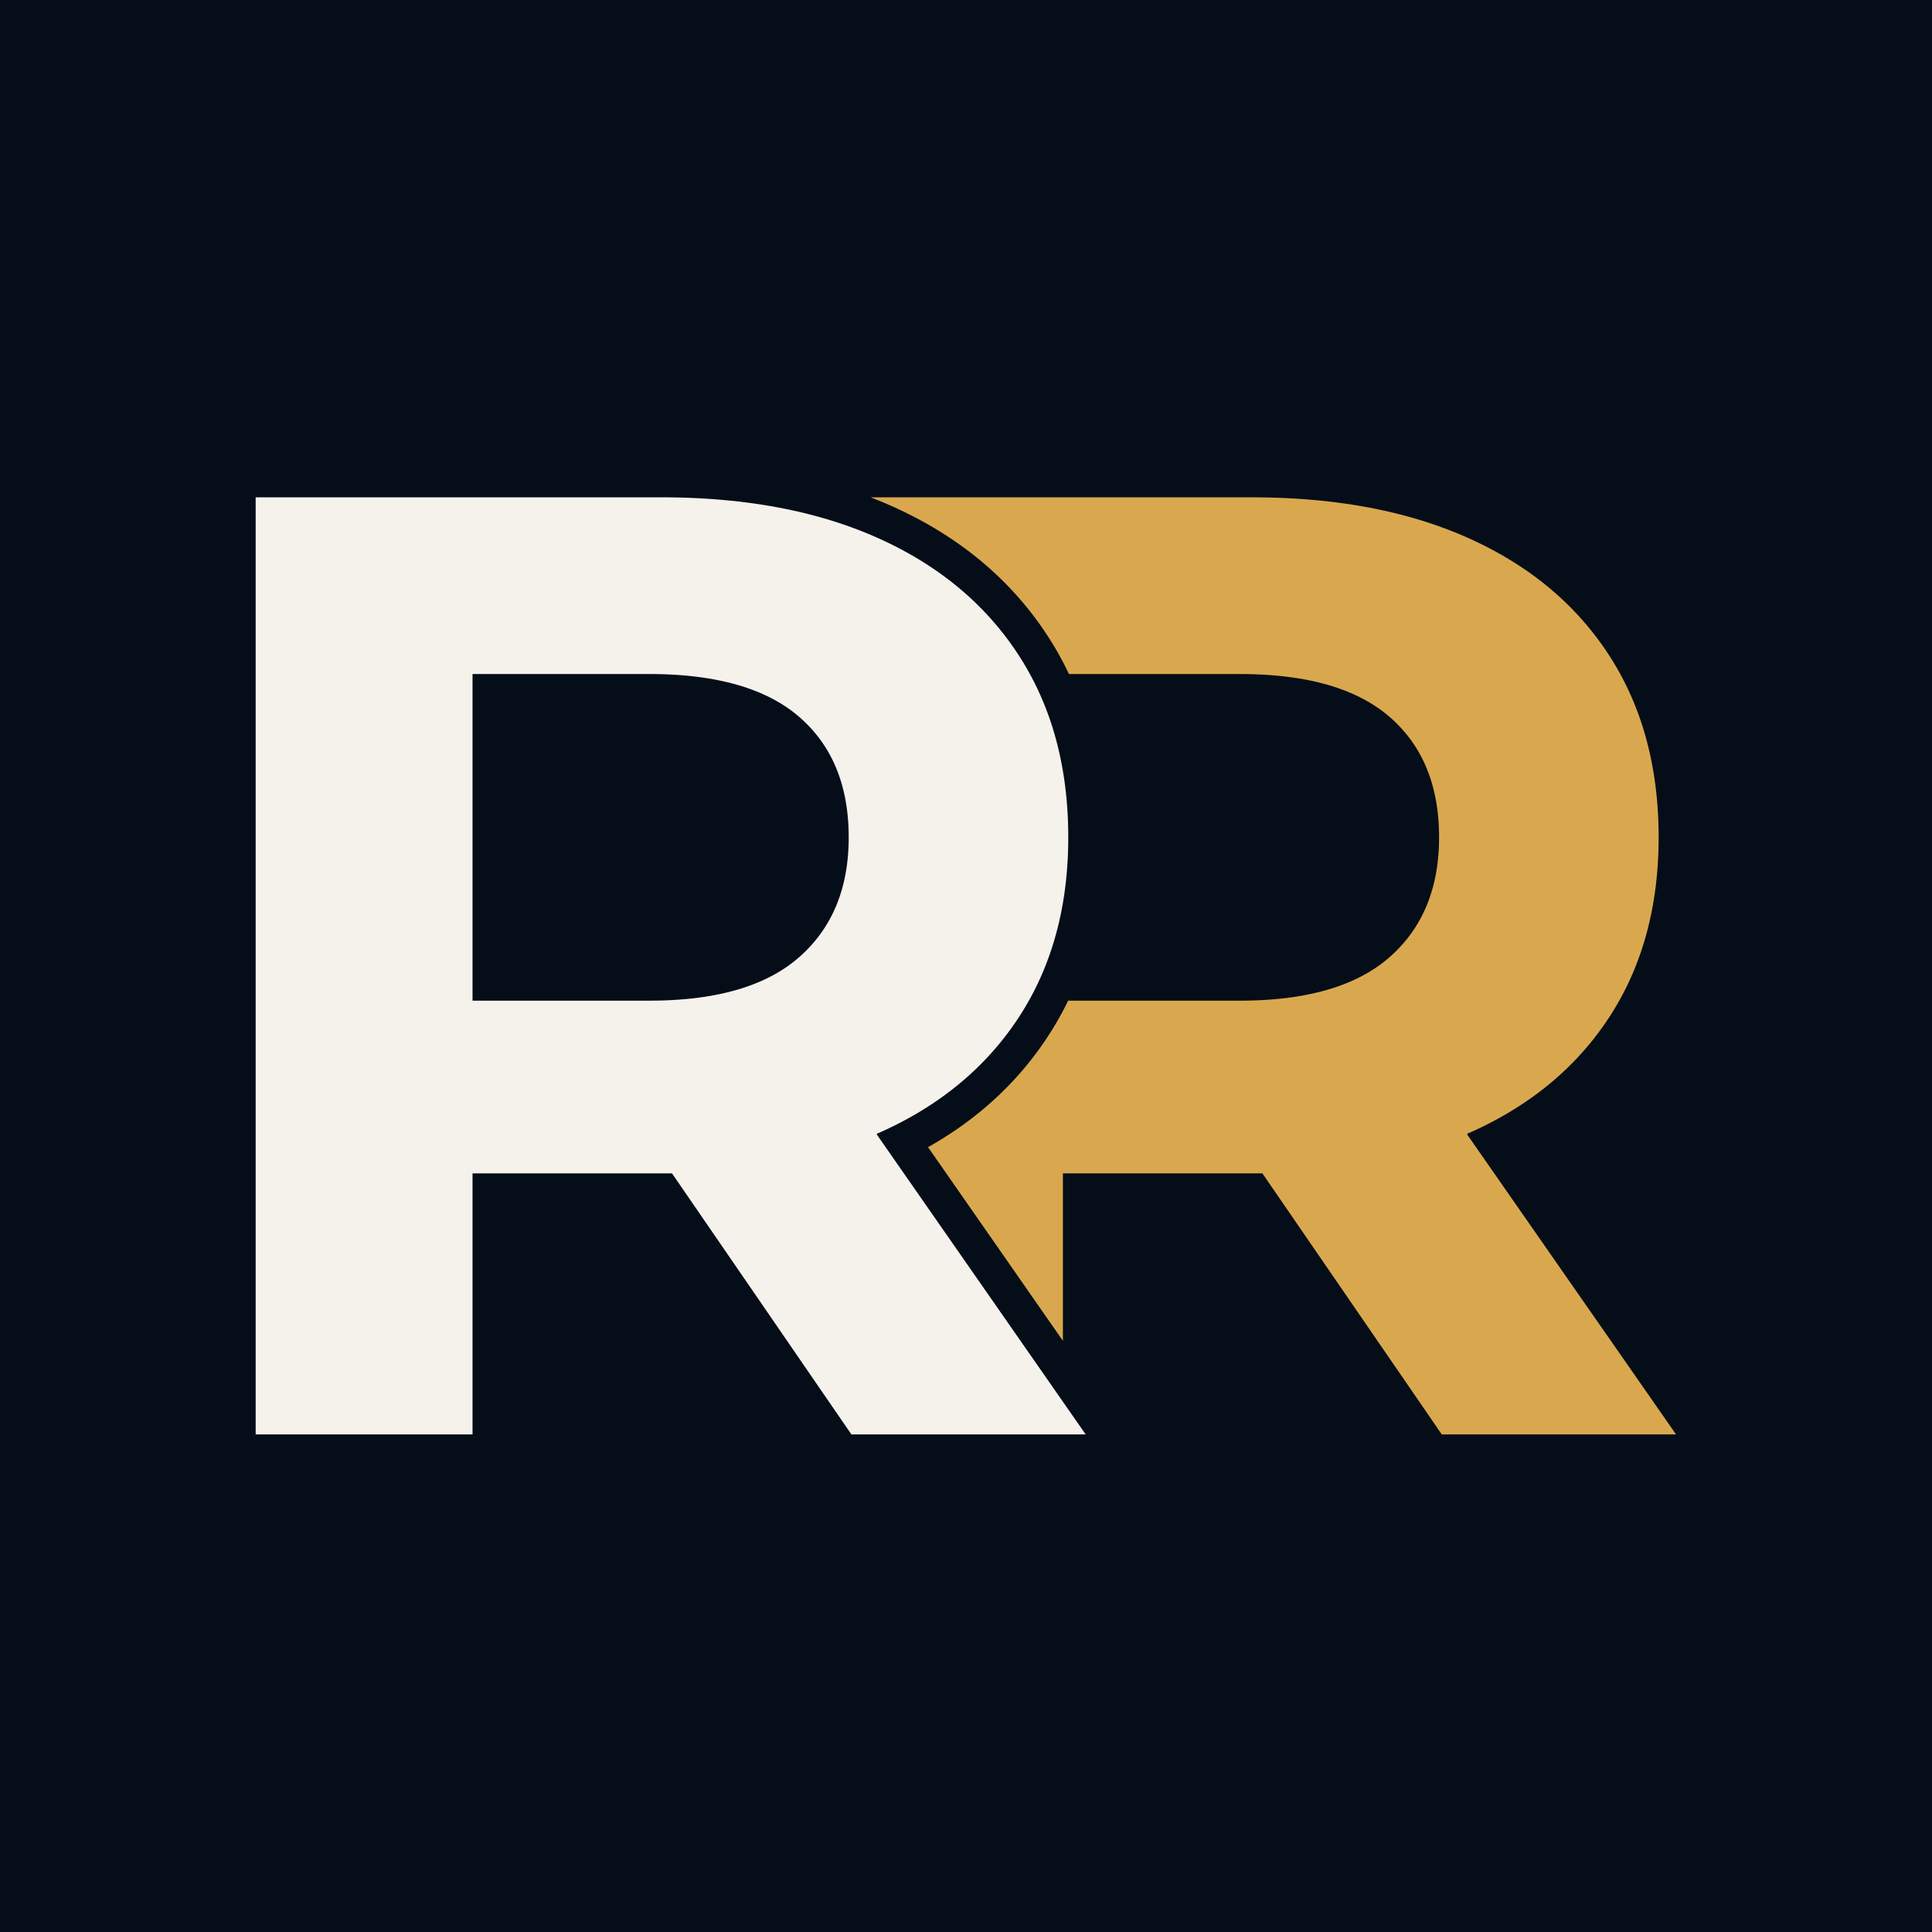
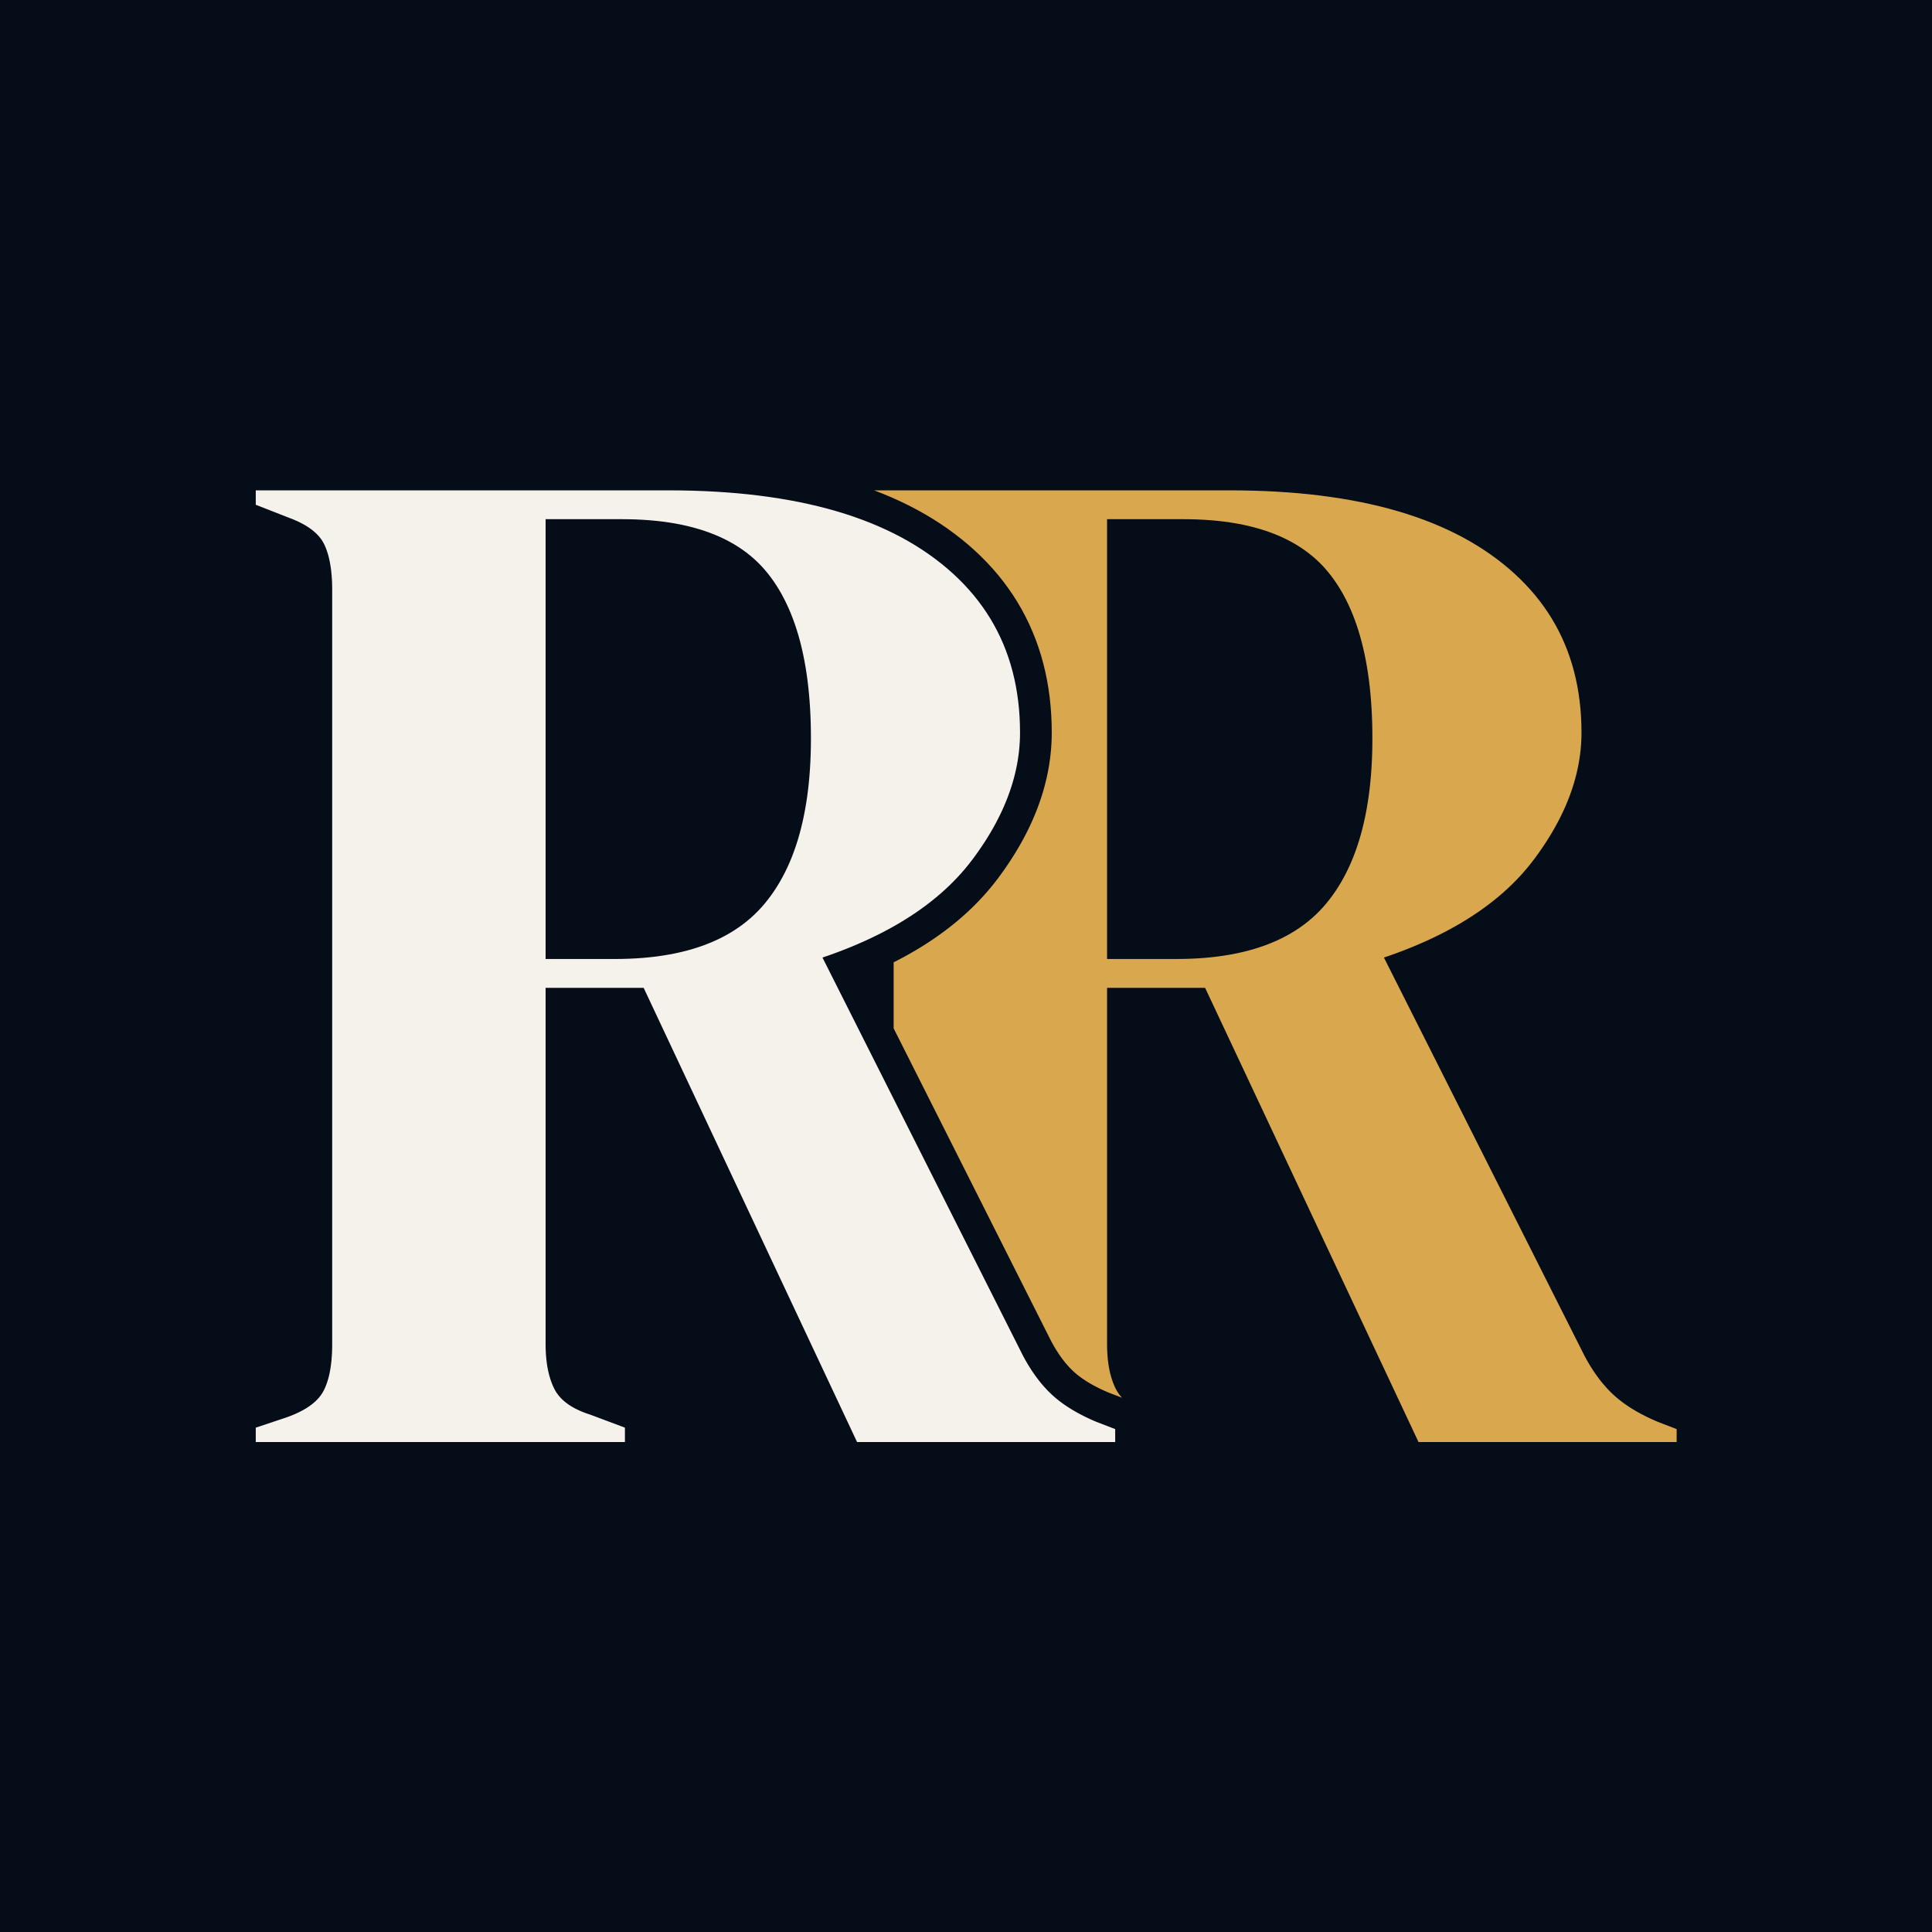
- <svg xmlns="http://www.w3.org/2000/svg" viewBox="0 0 1237 1237" role="img" aria-label="RR Roger Rio Brasil">
+ <svg xmlns="http://www.w3.org/2000/svg" viewBox="0 0 1218 1218" role="img" aria-label="RR Roger Rio Brasil">
  <rect width="100%" height="100%" fill="#050D18" />
-   <g transform="translate(92.55,918.41) scale(0.85714)">
-     <path fill="#D9A84E" fill-rule="evenodd" d="M686.0,-195.0L827.0,-195.0L827.29,-195.0L827.57,-195.0L827.86,-195.0L828.14,-195.0L828.43,-195.0L828.71,-195.0L829.0,-195.0L829.29,-195.0L829.57,-195.0L829.86,-195.0L830.14,-195.0L830.43,-195.0L830.71,-195.0L831.0,-195.0L831.29,-195.0L831.57,-195.0L831.86,-195.0L832.14,-195.0L832.43,-195.0L832.71,-195.0L833.0,-195.0L833.29,-195.0L833.57,-195.0L833.86,-195.0L834.14,-195.0L834.43,-195.0L834.71,-195.0L835.0,-195.0L969.0,0.0L1144.0,0.0L988.0,-224.0L988.0,-224.07L988.01,-224.14L988.01,-224.2L988.02,-224.27L988.03,-224.33L988.05,-224.38L988.06,-224.44L988.08,-224.49L988.1,-224.54L988.13,-224.59L988.15,-224.63L988.18,-224.67L988.22,-224.71L988.25,-224.75L988.29,-224.78L988.33,-224.82L988.37,-224.85L988.41,-224.87L988.46,-224.9L988.51,-224.92L988.56,-224.94L988.62,-224.95L988.67,-224.97L988.73,-224.98L988.8,-224.99L988.86,-224.99L988.93,-225.0L989.0,-225.0L993.82,-227.18L998.56,-229.42L1003.22,-231.73L1007.8,-234.11L1012.3,-236.56L1016.72,-239.07L1021.06,-241.66L1025.33,-244.31L1029.51,-247.02L1033.62,-249.81L1037.64,-252.66L1041.59,-255.58L1045.46,-258.57L1049.25,-261.62L1052.96,-264.75L1056.59,-267.94L1060.14,-271.2L1063.62,-274.52L1067.01,-277.92L1070.33,-281.38L1073.56,-284.91L1076.72,-288.5L1079.8,-292.17L1082.8,-295.9L1085.72,-299.7L1088.56,-303.56L1091.32,-307.5L1094.0,-311.5L1096.6,-315.56L1099.1,-319.68L1101.5,-323.85L1103.82,-328.08L1106.03,-332.36L1108.16,-336.7L1110.19,-341.09L1112.12,-345.54L1113.96,-350.04L1115.71,-354.6L1117.36,-359.21L1118.92,-363.88L1120.38,-368.6L1121.75,-373.38L1123.02,-378.21L1124.2,-383.09L1125.29,-388.03L1126.28,-393.03L1127.18,-398.08L1127.98,-403.18L1128.69,-408.34L1129.3,-413.56L1129.82,-418.83L1130.24,-424.15L1130.58,-429.53L1130.81,-434.97L1130.95,-440.46L1131.0,-446.0L1130.95,-451.61L1130.81,-457.17L1130.58,-462.68L1130.24,-468.12L1129.82,-473.51L1129.3,-478.85L1128.69,-484.12L1127.98,-489.35L1127.18,-494.51L1126.28,-499.62L1125.29,-504.68L1124.2,-509.67L1123.02,-514.61L1121.75,-519.5L1120.38,-524.33L1118.92,-529.1L1117.36,-533.82L1115.71,-538.48L1113.96,-543.08L1112.12,-547.63L1110.19,-552.12L1108.16,-556.56L1106.03,-560.94L1103.82,-565.27L1101.5,-569.53L1099.1,-573.74L1096.6,-577.9L1094.0,-582.0L1091.32,-586.04L1088.56,-590.01L1085.72,-593.91L1082.8,-597.74L1079.8,-601.51L1076.72,-605.21L1073.56,-608.84L1070.33,-612.41L1067.01,-615.9L1063.62,-619.33L1060.14,-622.7L1056.59,-625.99L1052.96,-629.22L1049.25,-632.38L1045.46,-635.47L1041.59,-638.49L1037.64,-641.45L1033.62,-644.33L1029.51,-647.15L1025.33,-649.91L1021.06,-652.59L1016.72,-655.21L1012.3,-657.76L1007.8,-660.24L1003.22,-662.66L998.56,-665.01L993.82,-667.29L989.0,-669.5L984.11,-671.64L979.15,-673.7L974.13,-675.69L969.04,-677.59L963.89,-679.42L958.66,-681.17L953.38,-682.84L948.02,-684.44L942.6,-685.96L937.11,-687.4L931.56,-688.76L925.94,-690.04L920.25,-691.25L914.5,-692.38L908.68,-693.43L902.8,-694.4L896.84,-695.29L890.83,-696.11L884.74,-696.85L878.59,-697.51L872.38,-698.09L866.09,-698.6L859.74,-699.03L853.33,-699.38L846.84,-699.65L840.3,-699.84L833.68,-699.96L827.0,-700.0L542.34,-700.0L542.47,-699.95L547.92,-697.8L553.31,-695.55L558.64,-693.23L563.88,-690.82L569.04,-688.33L574.13,-685.77L579.14,-683.13L584.07,-680.41L588.93,-677.61L593.7,-674.73L598.4,-671.77L603.02,-668.73L607.56,-665.61L612.01,-662.42L616.39,-659.14L620.68,-655.78L624.9,-652.35L629.02,-648.84L633.07,-645.24L637.03,-641.57L640.9,-637.82L644.69,-634.0L648.39,-630.09L652.0,-626.11L655.53,-622.06L658.96,-617.92L662.31,-613.72L665.57,-609.44L668.74,-605.08L671.82,-600.66L674.81,-596.15L677.72,-591.56L680.52,-586.9L683.22,-582.18L685.82,-577.39L688.3,-572.55L690.51,-568.0L818.0,-568.0L823.31,-567.96L828.52,-567.84L833.64,-567.63L838.65,-567.35L843.57,-566.98L848.4,-566.53L853.12,-566.0L857.76,-565.39L862.29,-564.69L866.72,-563.92L871.06,-563.06L875.31,-562.12L879.45,-561.1L883.5,-560.0L887.45,-558.82L891.31,-557.55L895.06,-556.2L898.72,-554.78L902.29,-553.27L905.76,-551.67L909.12,-550.0L912.4,-548.24L915.57,-546.41L918.65,-544.49L921.64,-542.49L924.52,-540.41L927.31,-538.24L930.0,-536.0L932.6,-533.68L935.1,-531.3L937.5,-528.84L939.82,-526.33L942.03,-523.74L944.16,-521.09L946.19,-518.38L948.12,-515.59L949.96,-512.74L951.71,-509.83L953.36,-506.84L954.92,-503.8L956.38,-500.68L957.75,-497.5L959.02,-494.25L960.2,-490.94L961.29,-487.56L962.28,-484.11L963.18,-480.6L963.98,-477.02L964.69,-473.38L965.3,-469.66L965.82,-465.89L966.24,-462.04L966.58,-458.13L966.81,-454.15L966.95,-450.11L967.0,-446.0L966.95,-441.96L966.81,-437.98L966.58,-434.07L966.24,-430.21L965.82,-426.42L965.3,-422.7L964.69,-419.03L963.98,-415.43L963.18,-411.89L962.28,-408.41L961.29,-405.0L960.2,-401.64L959.02,-398.35L957.75,-395.12L956.38,-391.96L954.92,-388.86L953.36,-385.82L951.71,-382.84L949.96,-379.92L948.12,-377.07L946.19,-374.28L944.16,-371.55L942.03,-368.89L939.82,-366.29L937.5,-363.75L935.1,-361.27L932.6,-358.85L930.0,-356.5L927.31,-354.22L924.52,-352.02L921.64,-349.91L918.65,-347.88L915.57,-345.93L912.4,-344.06L909.12,-342.28L905.76,-340.58L902.29,-338.96L898.72,-337.43L895.06,-335.98L891.31,-334.61L887.45,-333.33L883.5,-332.12L879.45,-331.01L875.31,-329.97L871.06,-329.02L866.72,-328.15L862.29,-327.36L857.76,-326.65L853.12,-326.03L848.4,-325.49L843.57,-325.04L838.65,-324.66L833.64,-324.37L828.52,-324.17L823.31,-324.04L818.0,-324.0L689.89,-324.0L688.26,-320.67L685.77,-315.86L683.17,-311.12L680.47,-306.44L677.66,-301.81L674.76,-297.26L671.76,-292.79L668.68,-288.4L665.5,-284.08L662.24,-279.83L658.89,-275.66L655.45,-271.56L651.92,-267.54L648.3,-263.6L644.59,-259.73L640.8,-255.94L636.92,-252.23L632.96,-248.59L628.91,-245.03L624.78,-241.56L620.57,-238.16L616.27,-234.84L611.89,-231.6L607.43,-228.44L602.89,-225.36L598.27,-222.36L593.57,-219.44L588.79,-216.6L585.24,-214.58L686.0,-69.91Z" />
-     <path fill="#F5F2EC" fill-rule="evenodd" d="M245.0,0.0L245.0,-195.0L386.0,-195.0L386.29,-195.0L386.57,-195.0L386.86,-195.0L387.14,-195.0L387.43,-195.0L387.71,-195.0L388.0,-195.0L388.29,-195.0L388.57,-195.0L388.86,-195.0L389.14,-195.0L389.43,-195.0L389.71,-195.0L390.0,-195.0L390.29,-195.0L390.57,-195.0L390.86,-195.0L391.14,-195.0L391.43,-195.0L391.71,-195.0L392.0,-195.0L392.29,-195.0L392.57,-195.0L392.86,-195.0L393.14,-195.0L393.43,-195.0L393.71,-195.0L394.0,-195.0L528.0,0.0L703.0,0.0L547.0,-224.0L547.0,-224.07L547.01,-224.14L547.01,-224.2L547.02,-224.27L547.03,-224.33L547.05,-224.38L547.06,-224.44L547.08,-224.49L547.1,-224.54L547.13,-224.59L547.15,-224.63L547.18,-224.67L547.22,-224.71L547.25,-224.75L547.29,-224.78L547.33,-224.82L547.37,-224.85L547.41,-224.87L547.46,-224.9L547.51,-224.92L547.56,-224.94L547.62,-224.95L547.67,-224.97L547.73,-224.98L547.8,-224.99L547.86,-224.99L547.93,-225.0L548.0,-225.0L552.82,-227.18L557.56,-229.42L562.22,-231.73L566.8,-234.11L571.3,-236.56L575.72,-239.07L580.06,-241.66L584.33,-244.31L588.51,-247.02L592.62,-249.81L596.64,-252.66L600.59,-255.58L604.46,-258.57L608.25,-261.62L611.96,-264.75L615.59,-267.94L619.14,-271.2L622.62,-274.52L626.01,-277.92L629.33,-281.38L632.56,-284.91L635.72,-288.5L638.8,-292.17L641.8,-295.9L644.72,-299.7L647.56,-303.56L650.32,-307.5L653.0,-311.5L655.6,-315.56L658.1,-319.68L660.5,-323.85L662.82,-328.08L665.03,-332.36L667.16,-336.7L669.19,-341.09L671.12,-345.54L672.96,-350.04L674.71,-354.6L676.36,-359.21L677.92,-363.88L679.38,-368.6L680.75,-373.38L682.02,-378.21L683.2,-383.09L684.29,-388.03L685.28,-393.03L686.18,-398.08L686.98,-403.18L687.69,-408.34L688.3,-413.56L688.82,-418.83L689.24,-424.15L689.58,-429.53L689.81,-434.97L689.95,-440.46L690.0,-446.0L689.95,-451.61L689.81,-457.17L689.58,-462.68L689.24,-468.12L688.82,-473.51L688.3,-478.85L687.69,-484.12L686.98,-489.35L686.18,-494.51L685.28,-499.62L684.29,-504.68L683.2,-509.67L682.02,-514.61L680.75,-519.5L679.38,-524.33L677.92,-529.1L676.36,-533.82L674.71,-538.48L672.96,-543.08L671.12,-547.63L669.19,-552.12L667.16,-556.56L665.03,-560.94L662.82,-565.27L660.5,-569.53L658.1,-573.74L655.6,-577.9L653.0,-582.0L650.32,-586.04L647.56,-590.01L644.72,-593.91L641.8,-597.74L638.8,-601.51L635.72,-605.21L632.56,-608.84L629.33,-612.41L626.01,-615.9L622.62,-619.33L619.14,-622.7L615.59,-625.99L611.96,-629.22L608.25,-632.38L604.46,-635.47L600.59,-638.49L596.64,-641.45L592.62,-644.33L588.51,-647.15L584.33,-649.91L580.06,-652.59L575.72,-655.21L571.3,-657.76L566.8,-660.24L562.22,-662.66L557.56,-665.01L552.82,-667.29L548.0,-669.5L543.11,-671.64L538.15,-673.7L533.13,-675.69L528.04,-677.59L522.89,-679.42L517.66,-681.17L512.38,-682.84L507.02,-684.44L501.6,-685.96L496.11,-687.4L490.56,-688.76L484.94,-690.04L479.25,-691.25L473.5,-692.38L467.68,-693.43L461.8,-694.4L455.84,-695.29L449.83,-696.11L443.74,-696.85L437.59,-697.51L431.38,-698.09L425.09,-698.6L418.74,-699.03L412.33,-699.38L405.84,-699.65L399.3,-699.84L392.68,-699.96L386.0,-700.0L83.0,-700.0L83.0,0.0ZM245.0,-568.0L377.0,-568.0L382.31,-567.96L387.52,-567.84L392.64,-567.63L397.65,-567.35L402.57,-566.98L407.4,-566.53L412.12,-566.0L416.76,-565.39L421.29,-564.69L425.72,-563.92L430.06,-563.06L434.31,-562.12L438.45,-561.1L442.5,-560.0L446.45,-558.82L450.31,-557.55L454.06,-556.2L457.72,-554.78L461.29,-553.27L464.76,-551.67L468.12,-550.0L471.4,-548.24L474.57,-546.41L477.65,-544.49L480.64,-542.49L483.52,-540.41L486.31,-538.24L489.0,-536.0L491.6,-533.68L494.1,-531.3L496.5,-528.84L498.82,-526.33L501.03,-523.74L503.16,-521.09L505.19,-518.38L507.12,-515.59L508.96,-512.74L510.71,-509.83L512.36,-506.84L513.92,-503.8L515.38,-500.68L516.75,-497.5L518.02,-494.25L519.2,-490.94L520.29,-487.56L521.28,-484.11L522.18,-480.6L522.98,-477.02L523.69,-473.38L524.3,-469.66L524.82,-465.89L525.24,-462.04L525.58,-458.13L525.81,-454.15L525.95,-450.11L526.0,-446.0L525.95,-441.96L525.81,-437.98L525.58,-434.07L525.24,-430.21L524.82,-426.42L524.3,-422.7L523.69,-419.03L522.98,-415.43L522.18,-411.89L521.28,-408.41L520.29,-405.0L519.2,-401.64L518.02,-398.35L516.75,-395.12L515.38,-391.96L513.92,-388.86L512.36,-385.82L510.71,-382.84L508.96,-379.92L507.12,-377.07L505.19,-374.28L503.16,-371.55L501.03,-368.89L498.82,-366.29L496.5,-363.75L494.1,-361.27L491.6,-358.85L489.0,-356.5L486.31,-354.22L483.52,-352.02L480.64,-349.91L477.65,-347.88L474.57,-345.93L471.4,-344.06L468.12,-342.28L464.76,-340.58L461.29,-338.96L457.72,-337.43L454.06,-335.98L450.31,-334.61L446.45,-333.33L442.5,-332.12L438.45,-331.01L434.31,-329.97L430.06,-329.02L425.72,-328.15L421.29,-327.36L416.76,-326.65L412.12,-326.03L407.4,-325.49L402.57,-325.04L397.65,-324.66L392.64,-324.37L387.52,-324.17L382.31,-324.04L377.0,-324.0L245.0,-324.0Z" />
+   <g transform="translate(141.24,909.13) scale(0.90909)">
+     <path fill="#D9A84E" fill-rule="evenodd" d="M622.17,-31.38L621.53,-32.13L620.92,-32.91L620.34,-33.69L619.79,-34.5L619.28,-35.32L618.81,-36.15L618.36,-37.0L617.94,-37.87L617.53,-38.75L617.14,-39.65L616.77,-40.57L616.41,-41.51L616.06,-42.46L615.74,-43.44L615.42,-44.43L615.12,-45.44L614.84,-46.46L614.57,-47.51L614.32,-48.57L614.08,-49.65L613.86,-50.75L613.65,-51.87L613.46,-53.0L613.29,-54.15L613.13,-55.32L612.98,-56.51L612.85,-57.71L612.74,-58.94L612.64,-60.18L612.55,-61.44L612.48,-62.71L612.43,-64.01L612.39,-65.32L612.37,-66.65L612.36,-68.0L612.36,-315.0L680.36,-315.0L828.36,0.0L1007.36,0.0L1007.36,-9.0L994.36,-14.0L993.01,-14.57L991.68,-15.16L990.37,-15.74L989.08,-16.34L987.81,-16.94L986.56,-17.54L985.33,-18.16L984.12,-18.78L982.92,-19.4L981.75,-20.03L980.59,-20.67L979.45,-21.32L978.33,-21.97L977.24,-22.62L976.16,-23.29L975.09,-23.96L974.05,-24.64L973.03,-25.32L972.03,-26.01L971.04,-26.7L970.08,-27.41L969.13,-28.11L968.21,-28.83L967.3,-29.55L966.41,-30.28L965.54,-31.01L964.69,-31.75L963.86,-32.5L963.04,-33.26L962.23,-34.03L961.42,-34.82L960.63,-35.63L959.83,-36.46L959.05,-37.3L958.27,-38.16L957.49,-39.03L956.73,-39.92L955.96,-40.83L955.21,-41.75L954.46,-42.69L953.72,-43.65L952.99,-44.62L952.26,-45.62L951.53,-46.62L950.82,-47.65L950.11,-48.69L949.4,-49.74L948.71,-50.82L948.02,-51.91L947.33,-53.01L946.65,-54.14L945.98,-55.28L945.32,-56.43L944.66,-57.6L944.01,-58.79L943.36,-60.0L804.36,-336.0L809.38,-337.74L814.31,-339.53L819.14,-341.37L823.87,-343.27L828.51,-345.21L833.04,-347.2L837.49,-349.25L841.83,-351.35L846.08,-353.49L850.23,-355.69L854.28,-357.94L858.24,-360.24L862.1,-362.6L865.86,-365.0L869.53,-367.45L873.09,-369.96L876.57,-372.52L879.94,-375.12L883.22,-377.78L886.4,-380.49L889.49,-383.25L892.47,-386.06L895.36,-388.92L898.16,-391.84L900.85,-394.8L903.45,-397.82L905.95,-400.88L908.36,-404.0L910.68,-407.14L912.91,-410.29L915.05,-413.43L917.12,-416.57L919.09,-419.71L920.99,-422.86L922.8,-426.0L924.52,-429.14L926.16,-432.29L927.72,-435.43L929.2,-438.57L930.58,-441.71L931.89,-444.86L933.11,-448.0L934.25,-451.14L935.3,-454.29L936.27,-457.43L937.15,-460.57L937.95,-463.71L938.67,-466.86L939.3,-470.0L939.84,-473.14L940.31,-476.29L940.69,-479.43L940.98,-482.57L941.19,-485.71L941.32,-488.86L941.36,-492.0L941.28,-497.6L941.04,-503.11L940.64,-508.53L940.07,-513.87L939.35,-519.11L938.47,-524.27L937.42,-529.34L936.22,-534.33L934.85,-539.22L933.32,-544.03L931.64,-548.75L929.79,-553.38L927.78,-557.92L925.61,-562.38L923.28,-566.74L920.79,-571.02L918.14,-575.21L915.32,-579.31L912.35,-583.33L909.22,-587.26L905.92,-591.09L902.47,-594.84L898.85,-598.51L895.07,-602.08L891.14,-605.57L887.04,-608.97L882.78,-612.28L878.36,-615.5L873.79,-618.62L869.08,-621.63L864.23,-624.52L859.24,-627.31L854.11,-629.97L848.83,-632.53L843.42,-634.97L837.87,-637.3L832.18,-639.51L826.34,-641.61L820.37,-643.6L814.26,-645.47L808.0,-647.23L801.61,-648.88L795.08,-650.41L788.4,-651.83L781.59,-653.13L774.63,-654.32L767.53,-655.4L760.3,-656.37L752.92,-657.22L745.41,-657.96L737.75,-658.58L729.95,-659.09L722.01,-659.49L713.94,-659.77L705.72,-659.94L697.36,-660.0L450.83,-660.0L456.75,-657.7L462.84,-655.14L468.79,-652.46L474.62,-649.64L480.31,-646.68L485.86,-643.58L491.28,-640.35L496.56,-636.98L501.69,-633.48L506.65,-629.85L511.45,-626.12L516.09,-622.28L520.57,-618.31L524.88,-614.23L529.03,-610.03L533.0,-605.72L536.81,-601.29L540.43,-596.74L543.88,-592.08L547.15,-587.32L550.24,-582.44L553.14,-577.46L555.85,-572.37L558.38,-567.19L560.71,-561.91L562.86,-556.53L564.81,-551.06L566.58,-545.51L568.15,-539.87L569.53,-534.15L570.73,-528.35L571.74,-522.47L572.56,-516.52L573.19,-510.5L573.64,-504.4L573.91,-498.24L574.0,-492.01L573.95,-488.27L573.8,-484.54L573.55,-480.81L573.2,-477.09L572.75,-473.37L572.21,-469.65L571.56,-465.95L570.82,-462.25L569.98,-458.56L569.04,-454.88L568.01,-451.21L566.89,-447.55L565.66,-443.91L564.35,-440.28L562.95,-436.66L561.45,-433.05L559.86,-429.45L558.18,-425.87L556.41,-422.31L554.56,-418.75L552.61,-415.21L550.58,-411.69L548.47,-408.18L546.26,-404.68L543.97,-401.19L541.6,-397.71L539.14,-394.25L536.57,-390.75L533.83,-387.2L530.95,-383.68L527.96,-380.21L524.88,-376.82L521.69,-373.49L518.39,-370.23L515.0,-367.04L511.51,-363.92L507.92,-360.86L504.24,-357.87L500.45,-354.95L496.58,-352.1L492.61,-349.31L488.54,-346.59L484.38,-343.93L480.13,-341.34L475.79,-338.82L471.36,-336.35L466.83,-333.96L464.36,-332.71L464.36,-286.9L573.52,-70.14L573.99,-69.28L574.53,-68.28L575.08,-67.3L575.63,-66.35L576.19,-65.41L576.75,-64.48L577.3,-63.58L577.86,-62.7L578.43,-61.83L578.99,-60.98L579.56,-60.15L580.12,-59.34L580.69,-58.55L581.26,-57.77L581.83,-57.02L582.41,-56.28L582.98,-55.56L583.56,-54.85L584.13,-54.17L584.71,-53.5L585.28,-52.85L585.86,-52.21L586.44,-51.59L587.02,-50.99L587.6,-50.41L588.18,-49.84L588.75,-49.28L589.33,-48.75L589.91,-48.23L590.5,-47.71L591.12,-47.19L591.75,-46.67L592.41,-46.15L593.09,-45.63L593.79,-45.1L594.51,-44.58L595.25,-44.06L596.01,-43.53L596.8,-43.01L597.6,-42.48L598.43,-41.96L599.29,-41.44L600.16,-40.91L601.05,-40.39L601.97,-39.87L602.91,-39.35L603.87,-38.83L604.86,-38.32L605.87,-37.8L606.89,-37.29L607.95,-36.78L609.02,-36.28L610.12,-35.77L611.23,-35.27L612.37,-34.77L613.27,-34.39L622.75,-30.75ZM665.36,-640.0L670.38,-639.95L675.29,-639.81L680.1,-639.57L684.81,-639.23L689.41,-638.8L693.91,-638.28L698.3,-637.66L702.58,-636.94L706.77,-636.13L710.84,-635.22L714.82,-634.21L718.69,-633.11L722.45,-631.92L726.11,-630.62L729.66,-629.24L733.12,-627.76L736.46,-626.18L739.7,-624.5L742.84,-622.73L745.87,-620.87L748.8,-618.91L751.62,-616.85L754.34,-614.7L756.95,-612.45L759.46,-610.11L761.87,-607.67L764.16,-605.13L766.36,-602.5L768.46,-599.77L770.49,-596.94L772.44,-594.01L774.32,-590.98L776.12,-587.85L777.84,-584.61L779.49,-581.28L781.05,-577.85L782.55,-574.31L783.96,-570.68L785.3,-566.94L786.56,-563.1L787.75,-559.16L788.86,-555.12L789.89,-550.99L790.85,-546.74L791.73,-542.4L792.53,-537.96L793.26,-533.42L793.91,-528.78L794.49,-524.03L794.98,-519.19L795.4,-514.24L795.75,-509.19L796.02,-504.05L796.21,-498.8L796.32,-493.45L796.36,-488.0L796.32,-482.62L796.2,-477.33L795.99,-472.14L795.71,-467.05L795.34,-462.05L794.89,-457.15L794.36,-452.34L793.75,-447.63L793.05,-443.02L792.28,-438.5L791.42,-434.07L790.48,-429.74L789.46,-425.51L788.36,-421.38L787.18,-417.33L785.91,-413.39L784.56,-409.54L783.14,-405.78L781.63,-402.12L780.03,-398.56L778.36,-395.09L776.6,-391.72L774.77,-388.45L772.85,-385.27L770.85,-382.18L768.77,-379.19L766.6,-376.3L764.36,-373.5L762.02,-370.8L759.58,-368.2L757.04,-365.69L754.4,-363.29L751.66,-360.98L748.81,-358.77L745.86,-356.66L742.81,-354.64L739.66,-352.73L736.4,-350.91L733.04,-349.19L729.58,-347.57L726.02,-346.05L722.36,-344.62L718.59,-343.3L714.73,-342.07L710.76,-340.94L706.69,-339.91L702.51,-338.98L698.24,-338.14L693.86,-337.41L689.38,-336.77L684.8,-336.23L680.12,-335.79L675.33,-335.44L670.44,-335.2L665.45,-335.05L660.36,-335.0L612.36,-335.0L612.36,-640.0Z" />
+     <path fill="#F5F2EC" fill-rule="evenodd" d="M278.0,0.0L278.0,-10.0L254.0,-19.0L252.66,-19.44L251.35,-19.89L250.08,-20.35L248.84,-20.84L247.63,-21.33L246.45,-21.85L245.31,-22.38L244.2,-22.92L243.13,-23.48L242.09,-24.05L241.08,-24.64L240.1,-25.24L239.16,-25.86L238.25,-26.5L237.37,-27.15L236.53,-27.82L235.72,-28.5L234.94,-29.19L234.2,-29.91L233.49,-30.63L232.81,-31.38L232.17,-32.13L231.56,-32.91L230.98,-33.69L230.43,-34.5L229.92,-35.32L229.45,-36.15L229.0,-37.0L228.58,-37.87L228.17,-38.75L227.78,-39.65L227.41,-40.57L227.05,-41.51L226.7,-42.46L226.38,-43.44L226.06,-44.43L225.76,-45.44L225.48,-46.46L225.21,-47.51L224.96,-48.57L224.72,-49.65L224.5,-50.75L224.29,-51.87L224.1,-53.0L223.93,-54.15L223.77,-55.32L223.62,-56.51L223.49,-57.71L223.38,-58.94L223.28,-60.18L223.19,-61.44L223.12,-62.71L223.07,-64.01L223.03,-65.32L223.01,-66.65L223.0,-68.0L223.0,-315.0L291.0,-315.0L439.0,0.0L618.0,0.0L618.0,-9.0L605.0,-14.0L603.65,-14.57L602.32,-15.16L601.01,-15.74L599.72,-16.34L598.45,-16.94L597.2,-17.54L595.97,-18.16L594.76,-18.78L593.56,-19.4L592.39,-20.03L591.23,-20.67L590.09,-21.32L588.97,-21.97L587.88,-22.62L586.8,-23.29L585.73,-23.96L584.69,-24.64L583.67,-25.32L582.67,-26.01L581.68,-26.7L580.72,-27.41L579.77,-28.11L578.85,-28.83L577.94,-29.55L577.05,-30.28L576.18,-31.01L575.33,-31.75L574.5,-32.5L573.68,-33.26L572.87,-34.03L572.06,-34.82L571.27,-35.63L570.47,-36.46L569.69,-37.3L568.91,-38.16L568.13,-39.03L567.37,-39.92L566.6,-40.83L565.85,-41.75L565.1,-42.69L564.36,-43.65L563.62,-44.62L562.9,-45.62L562.17,-46.62L561.46,-47.65L560.75,-48.69L560.04,-49.74L559.35,-50.82L558.66,-51.91L557.97,-53.01L557.29,-54.14L556.62,-55.28L555.96,-56.43L555.3,-57.6L554.65,-58.79L554.0,-60.0L415.0,-336.0L420.02,-337.74L424.95,-339.53L429.78,-341.37L434.51,-343.27L439.15,-345.21L443.68,-347.2L448.12,-349.25L452.47,-351.35L456.72,-353.49L460.87,-355.69L464.92,-357.94L468.88,-360.24L472.74,-362.6L476.5,-365.0L480.17,-367.45L483.73,-369.96L487.21,-372.52L490.58,-375.12L493.86,-377.78L497.04,-380.49L500.12,-383.25L503.11,-386.06L506.0,-388.92L508.8,-391.84L511.49,-394.8L514.09,-397.82L516.59,-400.88L519.0,-404.0L521.32,-407.14L523.55,-410.29L525.69,-413.43L527.76,-416.57L529.73,-419.71L531.63,-422.86L533.44,-426.0L535.16,-429.14L536.8,-432.29L538.36,-435.43L539.84,-438.57L541.22,-441.71L542.53,-444.86L543.75,-448.0L544.89,-451.14L545.94,-454.29L546.91,-457.43L547.79,-460.57L548.59,-463.71L549.31,-466.86L549.94,-470.0L550.48,-473.14L550.95,-476.29L551.33,-479.43L551.62,-482.57L551.83,-485.71L551.96,-488.86L552.0,-492.0L551.92,-497.6L551.68,-503.11L551.28,-508.53L550.71,-513.87L549.99,-519.11L549.11,-524.27L548.06,-529.34L546.86,-534.33L545.49,-539.22L543.96,-544.03L542.28,-548.75L540.43,-553.38L538.42,-557.92L536.25,-562.38L533.92,-566.74L531.43,-571.02L528.78,-575.21L525.96,-579.31L522.99,-583.33L519.86,-587.26L516.56,-591.09L513.11,-594.84L509.49,-598.51L505.71,-602.08L501.78,-605.57L497.68,-608.97L493.42,-612.28L489.0,-615.5L484.43,-618.62L479.72,-621.63L474.87,-624.52L469.88,-627.31L464.75,-629.97L459.47,-632.53L454.06,-634.97L448.51,-637.3L442.82,-639.51L436.98,-641.61L431.01,-643.6L424.9,-645.47L418.64,-647.23L412.25,-648.88L405.72,-650.41L399.04,-651.83L392.23,-653.13L385.27,-654.32L378.17,-655.4L370.94,-656.37L363.56,-657.22L356.05,-657.96L348.39,-658.58L340.59,-659.09L332.65,-659.49L324.58,-659.77L316.36,-659.94L308.0,-660.0L22.0,-660.0L22.0,-650.0L45.0,-641.0L46.34,-640.49L47.65,-639.98L48.92,-639.45L50.15,-638.91L51.36,-638.36L52.52,-637.79L53.66,-637.22L54.76,-636.63L55.82,-636.04L56.85,-635.43L57.85,-634.81L58.81,-634.17L59.73,-633.53L60.62,-632.88L61.48,-632.21L62.31,-631.53L63.1,-630.84L63.85,-630.14L64.57,-629.43L65.26,-628.7L65.91,-627.97L66.52,-627.22L67.11,-626.46L67.65,-625.69L68.17,-624.91L68.65,-624.12L69.09,-623.32L69.5,-622.5L69.89,-621.67L70.26,-620.81L70.62,-619.94L70.96,-619.04L71.29,-618.12L71.6,-617.18L71.91,-616.22L72.19,-615.23L72.47,-614.23L72.73,-613.2L72.97,-612.15L73.2,-611.08L73.42,-609.99L73.62,-608.88L73.81,-607.74L73.99,-606.58L74.15,-605.4L74.3,-604.2L74.43,-602.98L74.55,-601.73L74.66,-600.47L74.75,-599.18L74.82,-597.87L74.89,-596.54L74.94,-595.19L74.97,-593.81L74.99,-592.42L75.0,-591.0L75.0,-68.0L74.99,-66.51L74.97,-65.05L74.93,-63.61L74.88,-62.19L74.81,-60.8L74.72,-59.44L74.62,-58.09L74.51,-56.78L74.38,-55.48L74.23,-54.21L74.07,-52.97L73.9,-51.74L73.71,-50.55L73.5,-49.38L73.28,-48.23L73.04,-47.1L72.79,-46.0L72.52,-44.93L72.24,-43.87L71.94,-42.85L71.62,-41.84L71.3,-40.86L70.95,-39.91L70.59,-38.98L70.22,-38.07L69.83,-37.19L69.42,-36.33L69.0,-35.5L68.55,-34.68L68.07,-33.88L67.55,-33.09L67.0,-32.31L66.41,-31.54L65.79,-30.78L65.12,-30.03L64.43,-29.3L63.7,-28.57L62.93,-27.86L62.12,-27.16L61.29,-26.47L60.41,-25.79L59.5,-25.12L58.55,-24.47L57.57,-23.83L56.55,-23.19L55.5,-22.57L54.41,-21.96L53.29,-21.37L52.12,-20.78L50.93,-20.21L49.7,-19.64L48.43,-19.09L47.12,-18.55L45.79,-18.02L44.41,-17.51L43.0,-17.0L22.0,-10.0L22.0,0.0ZM223.0,-640.0L276.0,-640.0L281.02,-639.95L285.93,-639.81L290.74,-639.57L295.45,-639.23L300.05,-638.8L304.55,-638.28L308.94,-637.66L313.22,-636.94L317.41,-636.13L321.48,-635.22L325.46,-634.21L329.33,-633.11L333.09,-631.92L336.75,-630.62L340.3,-629.24L343.76,-627.76L347.1,-626.18L350.34,-624.5L353.48,-622.73L356.51,-620.87L359.44,-618.91L362.26,-616.85L364.98,-614.7L367.59,-612.45L370.1,-610.11L372.51,-607.67L374.8,-605.13L377.0,-602.5L379.1,-599.77L381.13,-596.94L383.08,-594.01L384.96,-590.98L386.76,-587.85L388.48,-584.61L390.12,-581.28L391.69,-577.85L393.19,-574.31L394.6,-570.68L395.94,-566.94L397.2,-563.1L398.39,-559.16L399.5,-555.12L400.53,-550.99L401.49,-546.74L402.37,-542.4L403.17,-537.96L403.9,-533.42L404.55,-528.78L405.12,-524.03L405.62,-519.19L406.04,-514.24L406.39,-509.19L406.66,-504.05L406.85,-498.8L406.96,-493.45L407.0,-488.0L406.96,-482.62L406.84,-477.33L406.63,-472.14L406.35,-467.05L405.98,-462.05L405.53,-457.15L405.0,-452.34L404.39,-447.63L403.69,-443.02L402.92,-438.5L402.06,-434.07L401.12,-429.74L400.1,-425.51L399.0,-421.38L397.82,-417.33L396.55,-413.39L395.2,-409.54L393.78,-405.78L392.27,-402.12L390.67,-398.56L389.0,-395.09L387.24,-391.72L385.41,-388.45L383.49,-385.27L381.49,-382.18L379.41,-379.19L377.24,-376.3L375.0,-373.5L372.66,-370.8L370.22,-368.2L367.68,-365.69L365.04,-363.29L362.3,-360.98L359.45,-358.77L356.5,-356.66L353.45,-354.64L350.3,-352.73L347.04,-350.91L343.68,-349.19L340.22,-347.57L336.66,-346.05L333.0,-344.62L329.23,-343.3L325.37,-342.07L321.4,-340.94L317.33,-339.91L313.15,-338.98L308.88,-338.14L304.5,-337.41L300.02,-336.77L295.44,-336.23L290.76,-335.79L285.97,-335.44L281.08,-335.2L276.09,-335.05L271.0,-335.0L223.0,-335.0Z" />
  </g>
</svg>
